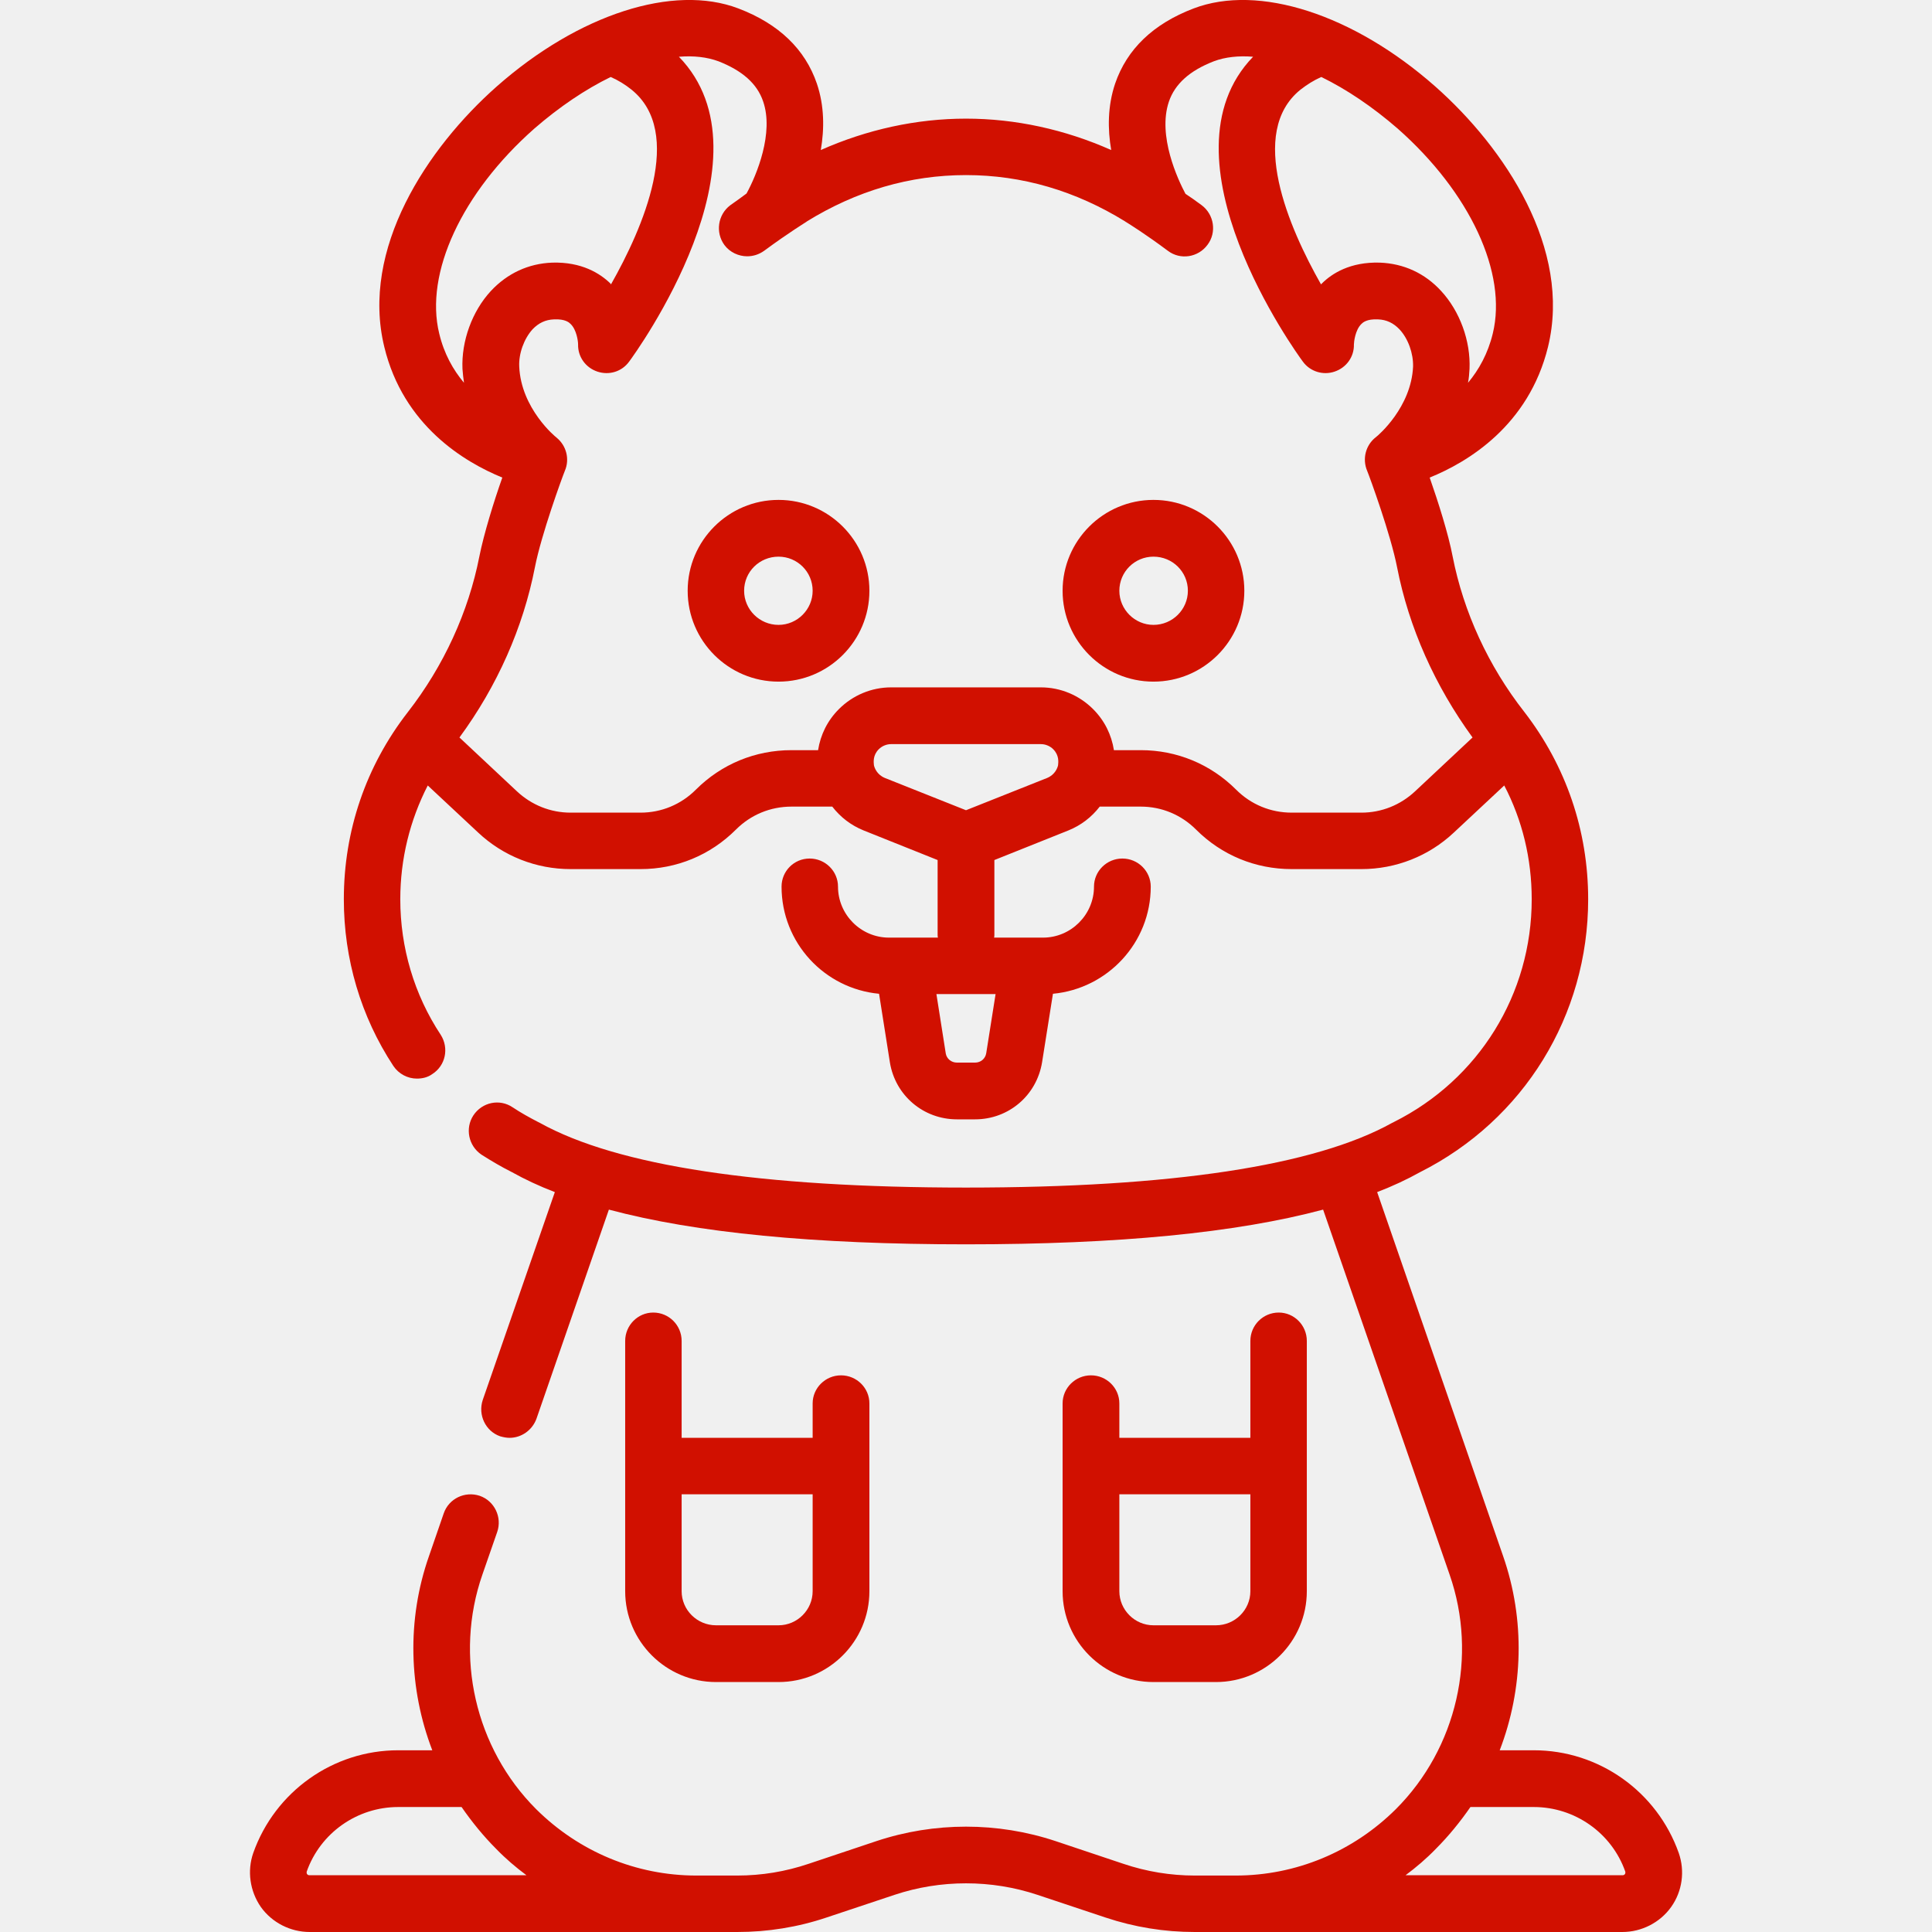
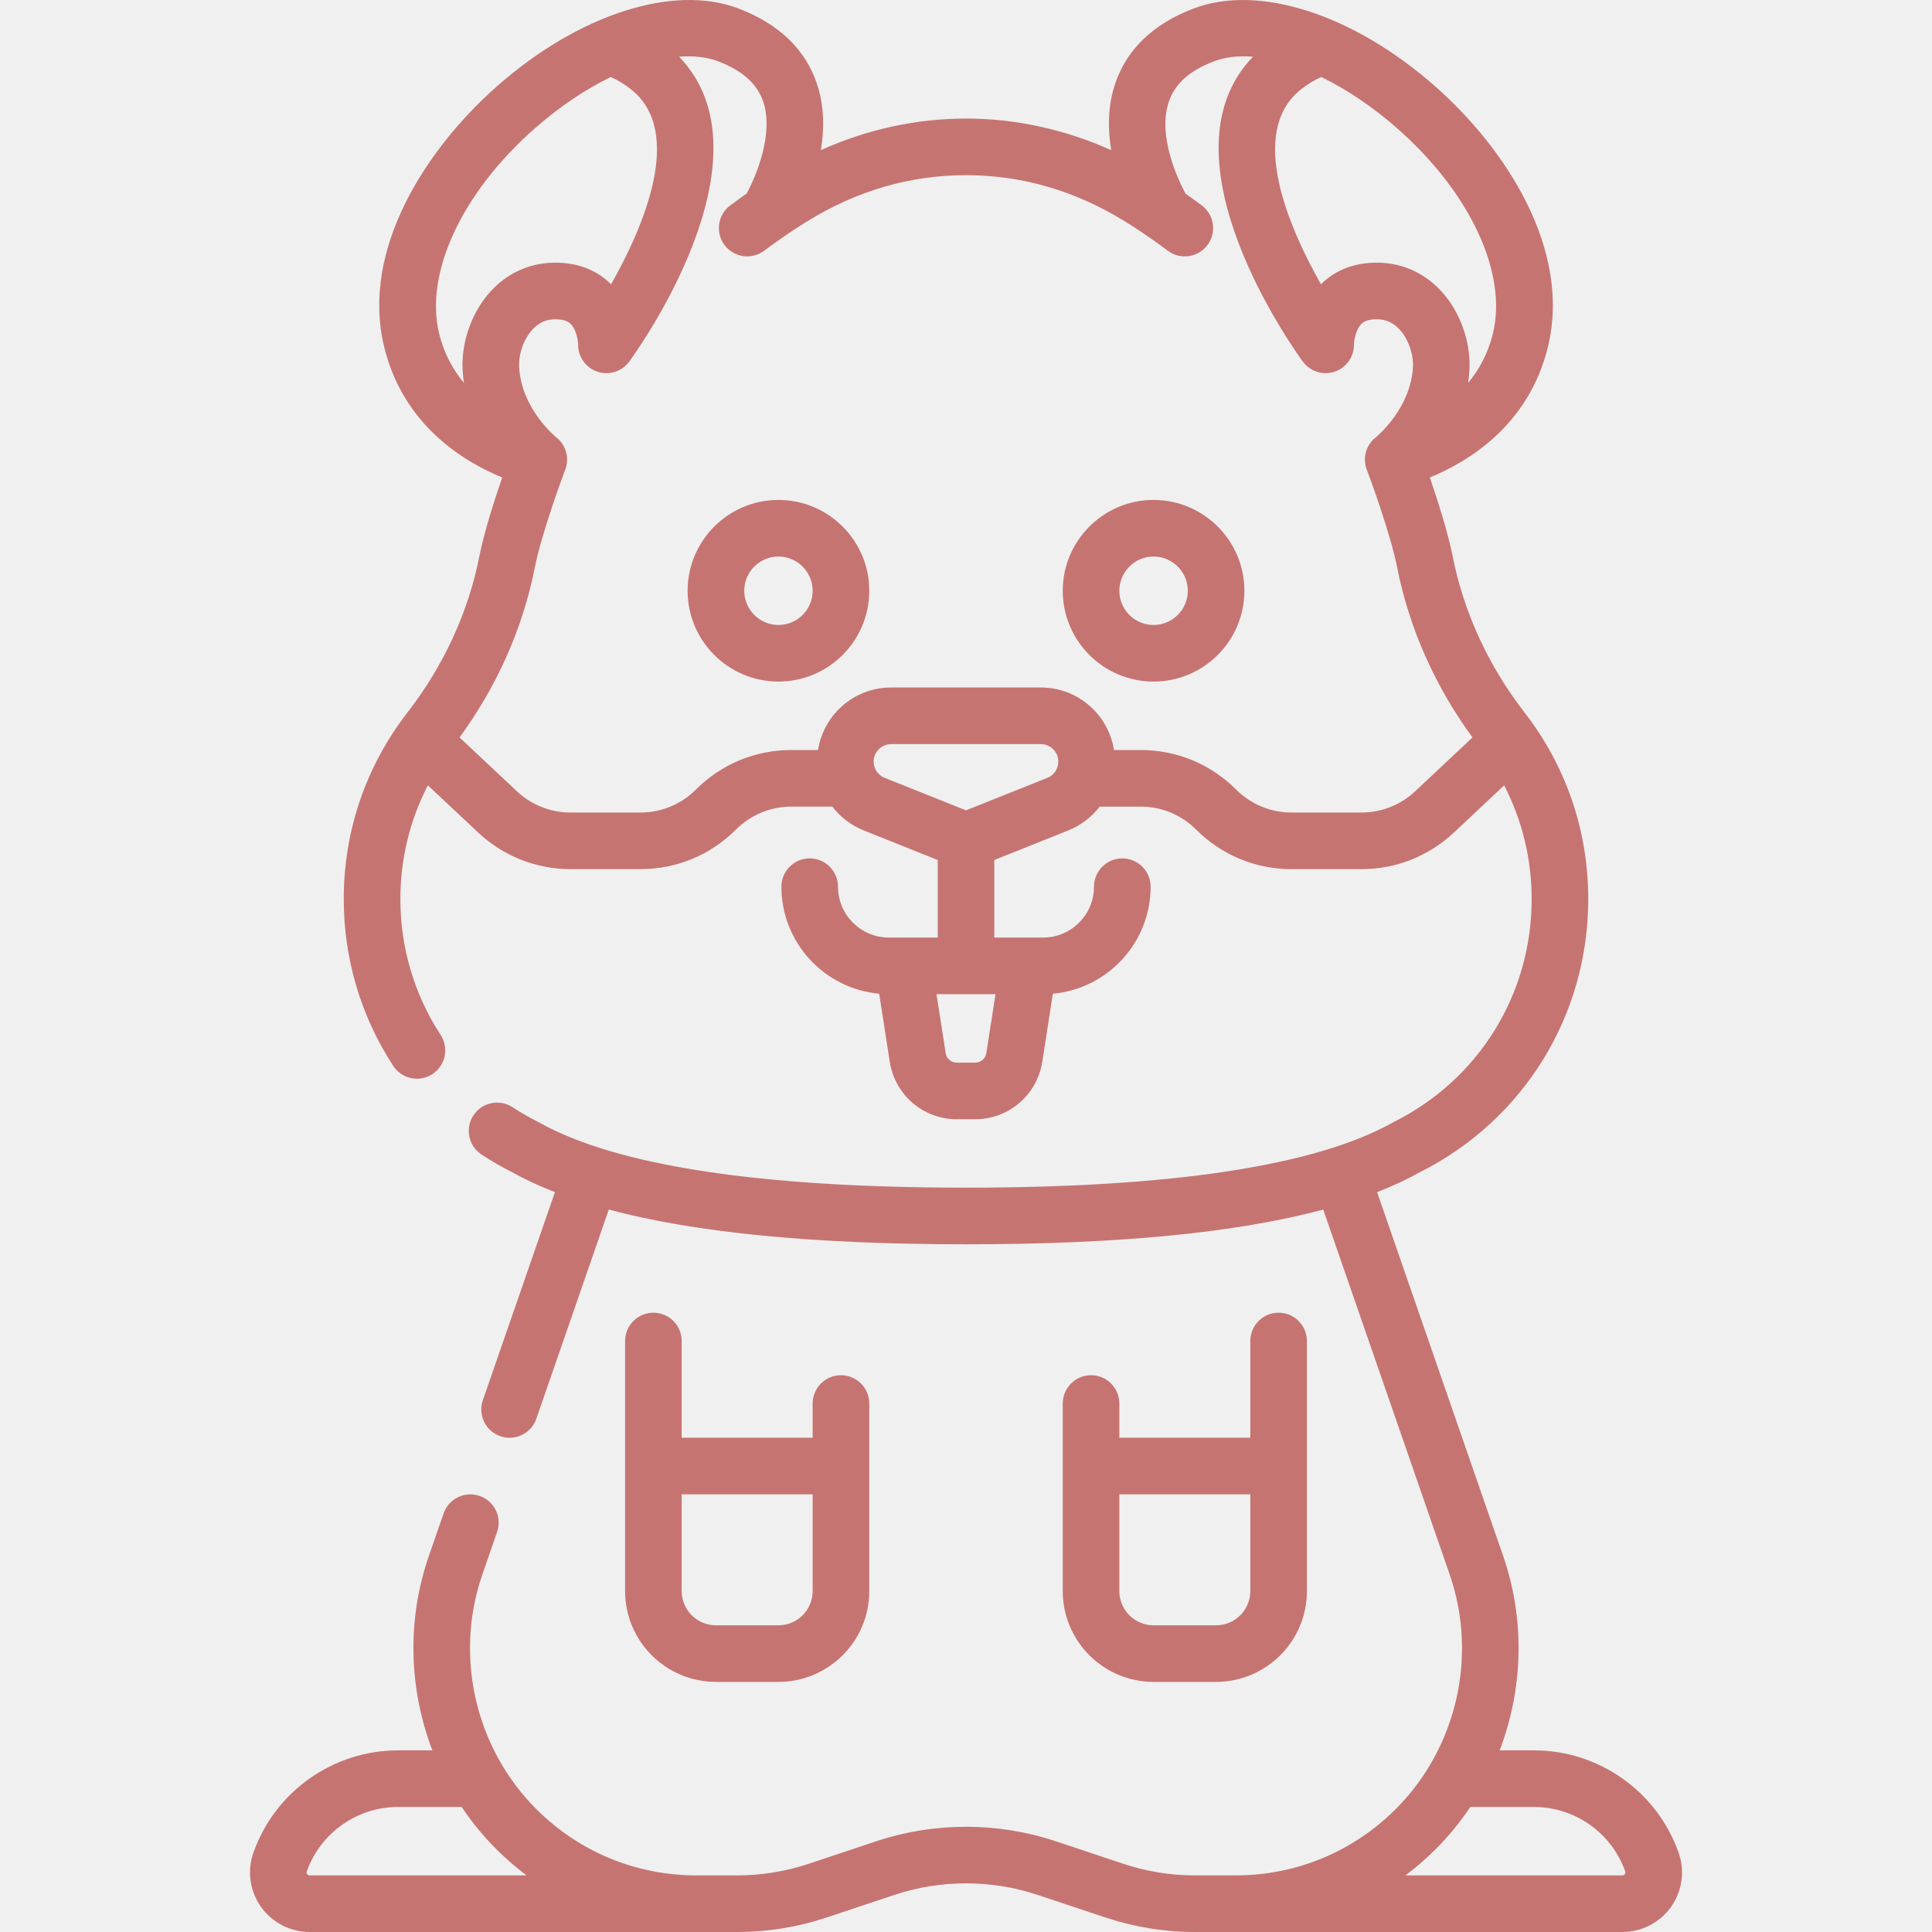
- <svg xmlns="http://www.w3.org/2000/svg" version="1.2" baseProfile="tiny-ps" viewBox="0 0 64 64" width="64" height="64">
+ <svg xmlns="http://www.w3.org/2000/svg" width="64" height="64" viewBox="0 0 64 64" fill="none">
+   <g clip-path="url(#clip0)">
+     <path d="M25.787 16.561C24.128 16.561 22.778 17.911 22.778 19.57C22.778 21.229 24.128 22.578 25.787 22.578C27.446 22.578 28.796 21.229 28.796 19.57C28.796 17.911 27.446 16.561 25.787 16.561ZM25.787 20.703C25.162 20.703 24.654 20.195 24.654 19.57C24.654 18.945 25.162 18.436 25.787 18.436C26.412 18.436 26.92 18.945 26.92 19.57C26.92 20.195 26.412 20.703 25.787 20.703Z" fill="#C67472" />
+     <path d="M38.213 16.561C36.554 16.561 35.205 17.911 35.205 19.57C35.205 21.229 36.554 22.578 38.213 22.578C39.872 22.578 41.222 21.229 41.222 19.57C41.222 17.911 39.872 16.561 38.213 16.561ZM38.213 20.703C37.588 20.703 37.08 20.195 37.08 19.57C37.08 18.945 37.588 18.436 38.213 18.436C38.838 18.436 39.347 18.945 39.347 19.57C39.347 20.195 38.838 20.703 38.213 20.703Z" fill="#C67472" />
+     <path d="M55.607 61.375C54.893 59.346 52.967 57.983 50.815 57.983H49.678C50.456 55.948 50.527 53.66 49.794 51.545L45.618 39.491C46.136 39.289 46.61 39.069 47.038 38.83C50.477 37.099 52.613 33.636 52.613 29.787C52.613 27.521 51.881 25.379 50.495 23.592C49.304 22.055 48.483 20.269 48.122 18.427C47.978 17.695 47.64 16.616 47.365 15.816C48.616 15.307 50.641 14.101 51.277 11.491C52.066 8.251 49.864 4.907 47.54 2.858C44.832 0.471 41.692 -0.54 39.538 0.282C38.201 0.792 37.328 1.629 36.942 2.769C36.692 3.508 36.695 4.276 36.81 4.974C35.281 4.287 33.645 3.927 32 3.927C30.356 3.927 28.72 4.286 27.192 4.973C27.308 4.275 27.31 3.508 27.06 2.769C26.675 1.629 25.801 0.792 24.464 0.282C22.311 -0.54 19.17 0.471 16.463 2.858C14.139 4.907 11.937 8.251 12.726 11.491C13.361 14.101 15.386 15.307 16.637 15.816C16.364 16.607 16.026 17.676 15.879 18.427C15.518 20.269 14.697 22.055 13.505 23.592C12.12 25.379 11.387 27.521 11.387 29.787C11.387 31.757 11.954 33.666 13.026 35.309C13.206 35.585 13.506 35.734 13.812 35.734C13.988 35.734 14.165 35.685 14.324 35.582C14.757 35.299 14.88 34.718 14.597 34.284C13.724 32.947 13.263 31.392 13.263 29.787C13.263 28.453 13.576 27.172 14.174 26.015L15.841 27.58C16.673 28.361 17.76 28.791 18.902 28.791H21.216C22.411 28.791 23.534 28.326 24.379 27.481C24.87 26.991 25.522 26.72 26.216 26.72H27.573C27.837 27.066 28.192 27.34 28.61 27.508L31.063 28.489V30.961C31.063 30.994 31.064 31.026 31.068 31.058H29.446C28.516 31.058 27.76 30.302 27.76 29.373C27.76 28.855 27.34 28.435 26.823 28.435C26.305 28.435 25.885 28.855 25.885 29.373C25.885 31.228 27.311 32.755 29.124 32.918L29.478 35.196C29.659 36.285 30.592 37.076 31.696 37.076H32.304C33.408 37.076 34.342 36.285 34.525 35.186L34.877 32.918C36.69 32.755 38.116 31.228 38.116 29.373C38.116 28.855 37.696 28.435 37.178 28.435C36.66 28.435 36.24 28.855 36.24 29.373C36.24 30.302 35.484 31.058 34.555 31.058H32.933C32.936 31.026 32.938 30.994 32.938 30.961V28.489L35.39 27.508C35.808 27.34 36.163 27.066 36.428 26.721H37.787C38.48 26.721 39.133 26.991 39.623 27.481C40.468 28.326 41.592 28.792 42.786 28.792H45.1C46.242 28.792 47.329 28.361 48.162 27.58L49.827 26.017C50.425 27.174 50.738 28.453 50.738 29.787C50.738 32.932 48.989 35.759 46.173 37.166C46.153 37.176 46.134 37.187 46.114 37.198C43.553 38.621 38.805 39.343 32 39.343C25.196 39.343 20.447 38.621 17.886 37.198C17.867 37.187 17.847 37.176 17.827 37.166C17.537 37.021 17.253 36.857 16.981 36.679C16.549 36.395 15.967 36.514 15.683 36.947C15.398 37.379 15.518 37.961 15.951 38.245C16.276 38.459 16.616 38.656 16.963 38.831C17.39 39.069 17.864 39.289 18.383 39.491L15.995 46.383C15.825 46.872 16.084 47.406 16.574 47.576C16.675 47.611 16.779 47.628 16.881 47.628C17.269 47.628 17.632 47.385 17.767 46.997L20.167 40.069C23.053 40.84 26.965 41.219 32 41.219C37.036 41.219 40.948 40.84 43.834 40.069L48.023 52.159C48.958 54.858 48.257 57.907 46.237 59.926C44.819 61.344 42.934 62.125 40.929 62.125H39.584C38.776 62.125 37.977 61.995 37.21 61.74L34.968 60.992C33.054 60.355 30.947 60.355 29.033 60.992L26.791 61.74C26.024 61.995 25.225 62.125 24.417 62.125H23.072C21.067 62.125 19.181 61.344 17.763 59.926C15.744 57.907 15.043 54.858 15.978 52.159L16.467 50.747C16.637 50.258 16.378 49.724 15.888 49.555C15.399 49.385 14.865 49.644 14.695 50.133L14.206 51.545C13.473 53.661 13.545 55.949 14.323 57.983H13.186C11.034 57.983 9.108 59.346 8.393 61.376C8.182 61.976 8.276 62.645 8.644 63.166C9.014 63.688 9.617 64 10.257 64H24.417C25.427 64 26.425 63.838 27.384 63.519L29.626 62.772C31.157 62.261 32.844 62.261 34.375 62.772L36.617 63.519C37.576 63.838 38.574 64 39.584 64H53.745C54.384 64 54.987 63.688 55.357 63.166C55.725 62.645 55.819 61.976 55.607 61.375ZM32.304 35.201H31.696C31.512 35.201 31.357 35.069 31.329 34.898L31.023 32.934H32.977L32.673 34.888C32.643 35.069 32.488 35.201 32.304 35.201ZM49.455 11.047C49.292 11.715 48.992 12.252 48.634 12.683C48.656 12.534 48.672 12.381 48.679 12.223C48.719 11.301 48.36 10.312 47.74 9.642C47.197 9.055 46.497 8.73 45.715 8.703C44.735 8.671 44.125 9.059 43.785 9.391C43.777 9.4 43.768 9.409 43.759 9.417C42.703 7.554 41.319 4.392 43.083 2.972C43.295 2.802 43.525 2.662 43.768 2.551C44.608 2.958 45.475 3.538 46.299 4.265C48.703 6.384 49.942 9.046 49.455 11.047ZM17.703 4.265C18.527 3.538 19.394 2.958 20.234 2.551C20.477 2.662 20.707 2.802 20.919 2.972C22.683 4.392 21.299 7.554 20.243 9.418C20.234 9.409 20.226 9.4 20.217 9.391C19.877 9.059 19.267 8.671 18.287 8.703C17.506 8.73 16.805 9.055 16.262 9.642C15.642 10.312 15.283 11.302 15.323 12.223C15.33 12.381 15.346 12.534 15.368 12.683C15.01 12.252 14.71 11.715 14.547 11.047C14.06 9.046 15.299 6.384 17.703 4.265ZM35.046 25.345C35.027 25.437 34.955 25.662 34.694 25.767L32 26.844L29.307 25.767C29.045 25.662 28.973 25.437 28.954 25.345C28.935 25.253 28.913 25.018 29.112 24.819C29.222 24.71 29.367 24.65 29.522 24.65H34.478C34.633 24.65 34.779 24.71 34.888 24.819C35.087 25.018 35.065 25.253 35.046 25.345ZM46.878 26.213C46.395 26.666 45.763 26.916 45.1 26.916H42.786C42.092 26.916 41.44 26.646 40.949 26.155C40.104 25.311 38.981 24.845 37.786 24.845H36.903C36.823 24.341 36.587 23.866 36.214 23.493C35.75 23.03 35.134 22.774 34.478 22.774H29.522C28.866 22.774 28.25 23.03 27.786 23.493C27.413 23.866 27.177 24.341 27.097 24.845H26.216C25.021 24.845 23.898 25.311 23.053 26.155C22.562 26.646 21.91 26.916 21.216 26.916H18.902C18.239 26.916 17.607 26.666 17.124 26.213L15.223 24.428C16.465 22.733 17.326 20.791 17.719 18.788C17.93 17.712 18.622 15.821 18.709 15.598C18.877 15.211 18.763 14.761 18.44 14.498C18.435 14.495 18.431 14.491 18.426 14.487C18.415 14.478 17.258 13.536 17.197 12.141C17.178 11.714 17.356 11.222 17.639 10.915C17.84 10.697 18.073 10.587 18.352 10.578C18.73 10.565 18.858 10.687 18.9 10.727C19.1 10.918 19.149 11.302 19.151 11.411C19.145 11.819 19.403 12.183 19.79 12.312C20.176 12.442 20.602 12.307 20.843 11.979C21.052 11.695 25.736 5.231 22.495 1.878C22.977 1.84 23.417 1.889 23.796 2.034C24.594 2.339 25.08 2.774 25.282 3.365C25.636 4.404 25.069 5.793 24.733 6.412C24.568 6.528 24.387 6.658 24.192 6.803C23.776 7.112 23.69 7.7 23.999 8.115C24.183 8.363 24.466 8.493 24.752 8.493C24.947 8.493 25.143 8.433 25.311 8.308C26.146 7.687 26.701 7.356 26.706 7.354C26.712 7.35 26.718 7.346 26.723 7.343C28.368 6.321 30.143 5.803 32 5.803C33.857 5.803 35.632 6.321 37.277 7.343C37.289 7.35 37.301 7.358 37.313 7.365C37.419 7.428 37.941 7.751 38.689 8.308C39.105 8.617 39.692 8.53 40.001 8.115C40.31 7.699 40.224 7.112 39.808 6.803C39.615 6.659 39.436 6.531 39.273 6.415C39.024 5.951 38.335 4.503 38.719 3.37C38.919 2.776 39.406 2.339 40.206 2.034C40.584 1.89 41.025 1.84 41.507 1.878C38.266 5.231 42.95 11.695 43.159 11.979C43.4 12.307 43.826 12.442 44.212 12.312C44.599 12.183 44.857 11.818 44.852 11.411C44.851 11.344 44.892 10.932 45.098 10.731C45.14 10.69 45.268 10.564 45.651 10.577C45.929 10.587 46.162 10.697 46.363 10.915C46.647 11.222 46.824 11.714 46.806 12.141C46.746 13.489 45.66 14.417 45.583 14.481C45.242 14.74 45.119 15.202 45.291 15.598C45.379 15.822 46.07 17.711 46.281 18.788C46.674 20.792 47.535 22.734 48.778 24.429L46.878 26.213ZM10.256 62.125C10.243 62.125 10.204 62.125 10.174 62.082C10.146 62.042 10.157 62.01 10.162 61.998C10.612 60.718 11.828 59.858 13.185 59.858H15.294C15.626 60.354 16.007 60.822 16.437 61.252C16.754 61.569 17.091 61.86 17.443 62.125H10.256ZM53.826 62.082C53.796 62.125 53.757 62.125 53.744 62.125H46.557C46.909 61.859 47.246 61.569 47.563 61.252C47.993 60.822 48.374 60.354 48.706 59.858H50.815C52.173 59.858 53.388 60.718 53.839 61.998C53.843 62.01 53.854 62.042 53.826 62.082Z" fill="#C67472" />
+     <path d="M21.645 43.485C21.127 43.485 20.707 43.905 20.707 44.422V52.707C20.707 54.366 22.057 55.715 23.716 55.715H25.787C27.446 55.715 28.796 54.366 28.796 52.707V46.494C28.796 45.976 28.376 45.556 27.858 45.556C27.34 45.556 26.92 45.976 26.92 46.494V47.627H22.582V44.422C22.582 43.905 22.163 43.485 21.645 43.485ZM26.92 49.502V52.707C26.92 53.332 26.412 53.84 25.787 53.84H23.716C23.091 53.84 22.582 53.332 22.582 52.707V49.502H26.92Z" fill="#C67472" />
+     <path d="M36.142 45.556C35.624 45.556 35.205 45.976 35.205 46.494V52.707C35.205 54.366 36.554 55.715 38.213 55.715H40.284C41.943 55.715 43.293 54.366 43.293 52.707V44.422C43.293 43.905 42.873 43.485 42.355 43.485C41.837 43.485 41.418 43.905 41.418 44.422V47.627H37.08V46.494C37.08 45.976 36.66 45.556 36.142 45.556ZM41.418 49.502V52.707C41.418 53.332 40.909 53.84 40.284 53.84H38.213C37.588 53.84 37.08 53.332 37.08 52.707V49.502H41.418Z" fill="#C67472" />
+   </g>
  <defs>
-     <clipPath clipPathUnits="userSpaceOnUse" id="cp1">
-       <path d="M0 0L64 0L64 64L0 64L0 0Z" />
+     <clipPath id="clip0">
+       <rect width="64" height="64" fill="white" />
    </clipPath>
  </defs>
-   <style>
- 		tspan { white-space:pre }
- 		.shp0 { fill: #d11000 } 
- 	</style>
-   <g id="Clip-Path" clip-path="url(#cp1)">
-     <g id="Layer">
-       <path id="Layer" fill-rule="evenodd" class="shp0" d="M28.8 19.57C28.8 21.23 27.45 22.58 25.79 22.58C24.13 22.58 22.78 21.23 22.78 19.57C22.78 17.91 24.13 16.56 25.79 16.56C27.45 16.56 28.8 17.91 28.8 19.57ZM26.92 19.57C26.92 18.94 26.41 18.44 25.79 18.44C25.16 18.44 24.65 18.94 24.65 19.57C24.65 20.19 25.16 20.7 25.79 20.7C26.41 20.7 26.92 20.19 26.92 19.57Z" />
-       <path id="Layer" fill-rule="evenodd" class="shp0" d="M41.22 19.57C41.22 21.23 39.87 22.58 38.21 22.58C36.55 22.58 35.2 21.23 35.2 19.57C35.2 17.91 36.55 16.56 38.21 16.56C39.87 16.56 41.22 17.91 41.22 19.57ZM39.35 19.57C39.35 18.94 38.84 18.44 38.21 18.44C37.59 18.44 37.08 18.94 37.08 19.57C37.08 20.19 37.59 20.7 38.21 20.7C38.84 20.7 39.35 20.19 39.35 19.57Z" />
-       <path id="Layer" fill-rule="evenodd" class="shp0" d="M55.36 63.17C54.99 63.69 54.38 64 53.74 64L39.58 64C38.57 64 37.58 63.84 36.62 63.52L34.37 62.77C32.84 62.26 31.16 62.26 29.63 62.77L27.38 63.52C26.43 63.84 25.43 64 24.42 64L10.26 64C9.62 64 9.01 63.69 8.64 63.17C8.28 62.65 8.18 61.98 8.39 61.38C9.11 59.35 11.03 57.98 13.19 57.98L14.32 57.98C13.54 55.95 13.47 53.66 14.21 51.55L14.7 50.13C14.87 49.64 15.4 49.39 15.89 49.55C16.38 49.72 16.64 50.26 16.47 50.75L15.98 52.16C15.04 54.86 15.74 57.91 17.76 59.93C19.18 61.34 21.07 62.13 23.07 62.13L24.42 62.13C25.23 62.13 26.02 62 26.79 61.74L29.03 60.99C30.95 60.35 33.05 60.35 34.97 60.99L37.21 61.74C37.98 62 38.78 62.13 39.58 62.13L40.93 62.13C42.93 62.13 44.82 61.34 46.24 59.93C48.26 57.91 48.96 54.86 48.02 52.16L43.83 40.07C40.95 40.84 37.04 41.22 32 41.22C26.96 41.22 23.05 40.84 20.17 40.07L17.77 47C17.63 47.38 17.27 47.63 16.88 47.63C16.78 47.63 16.68 47.61 16.57 47.58C16.08 47.41 15.83 46.87 15.99 46.38L18.38 39.49C17.86 39.29 17.39 39.07 16.96 38.83C16.62 38.66 16.28 38.46 15.95 38.25C15.52 37.96 15.4 37.38 15.68 36.95C15.97 36.51 16.55 36.39 16.98 36.68C17.25 36.86 17.54 37.02 17.83 37.17C17.85 37.18 17.87 37.19 17.89 37.2C20.45 38.62 25.2 39.34 32 39.34C38.8 39.34 43.55 38.62 46.11 37.2C46.13 37.19 46.15 37.18 46.17 37.17C48.99 35.76 50.74 32.93 50.74 29.79C50.74 28.45 50.43 27.17 49.83 26.02L48.16 27.58C47.33 28.36 46.24 28.79 45.1 28.79L42.79 28.79C41.59 28.79 40.47 28.33 39.62 27.48C39.13 26.99 38.48 26.72 37.79 26.72L36.43 26.72C36.16 27.07 35.81 27.34 35.39 27.51L32.94 28.49L32.94 30.96C32.94 30.99 32.94 31.03 32.93 31.06L34.55 31.06C35.48 31.06 36.24 30.3 36.24 29.37C36.24 28.86 36.66 28.44 37.18 28.44C37.7 28.44 38.12 28.86 38.12 29.37C38.12 31.23 36.69 32.75 34.88 32.92L34.52 35.19C34.34 36.29 33.41 37.08 32.3 37.08L31.7 37.08C30.59 37.08 29.66 36.29 29.48 35.2L29.12 32.92C27.31 32.75 25.89 31.23 25.89 29.37C25.89 28.86 26.3 28.44 26.82 28.44C27.34 28.44 27.76 28.86 27.76 29.37C27.76 30.3 28.52 31.06 29.45 31.06L31.07 31.06C31.06 31.03 31.06 30.99 31.06 30.96L31.06 28.49L28.61 27.51C28.19 27.34 27.84 27.07 27.57 26.72L26.22 26.72C25.52 26.72 24.87 26.99 24.38 27.48C23.53 28.33 22.41 28.79 21.22 28.79L18.9 28.79C17.76 28.79 16.67 28.36 15.84 27.58L14.17 26.02C13.58 27.17 13.26 28.45 13.26 29.79C13.26 31.39 13.72 32.95 14.6 34.28C14.88 34.72 14.76 35.3 14.32 35.58C14.17 35.69 13.99 35.73 13.81 35.73C13.51 35.73 13.21 35.58 13.03 35.31C11.95 33.67 11.39 31.76 11.39 29.79C11.39 27.52 12.12 25.38 13.51 23.59C14.7 22.06 15.52 20.27 15.88 18.43C16.03 17.68 16.36 16.61 16.64 15.82C15.39 15.31 13.36 14.1 12.73 11.49C11.94 8.25 14.14 4.91 16.46 2.86C19.17 0.47 22.31 -0.54 24.46 0.28C25.8 0.79 26.67 1.63 27.06 2.77C27.31 3.51 27.31 4.27 27.19 4.97C28.72 4.29 30.36 3.93 32 3.93C33.64 3.93 35.28 4.29 36.81 4.97C36.69 4.28 36.69 3.51 36.94 2.77C37.33 1.63 38.2 0.79 39.54 0.28C41.69 -0.54 44.83 0.47 47.54 2.86C49.86 4.91 52.07 8.25 51.28 11.49C50.64 14.1 48.62 15.31 47.36 15.82C47.64 16.62 47.98 17.69 48.12 18.43C48.48 20.27 49.3 22.06 50.5 23.59C51.88 25.38 52.61 27.52 52.61 29.79C52.61 33.64 50.48 37.1 47.04 38.83C46.61 39.07 46.14 39.29 45.62 39.49L49.79 51.54C50.53 53.66 50.46 55.95 49.68 57.98L50.81 57.98C52.97 57.98 54.89 59.35 55.61 61.38C55.82 61.98 55.73 62.65 55.36 63.17ZM32.67 34.89L32.98 32.93L31.02 32.93L31.33 34.9C31.36 35.07 31.51 35.2 31.7 35.2L32.3 35.2C32.49 35.2 32.64 35.07 32.67 34.89ZM46.3 4.26C45.47 3.54 44.61 2.96 43.77 2.55C43.52 2.66 43.3 2.8 43.08 2.97C41.32 4.39 42.7 7.55 43.76 9.42C43.77 9.41 43.78 9.4 43.79 9.39C44.12 9.06 44.73 8.67 45.71 8.7C46.5 8.73 47.2 9.05 47.74 9.64C48.36 10.31 48.72 11.3 48.68 12.22C48.67 12.38 48.66 12.53 48.63 12.68C48.99 12.25 49.29 11.71 49.45 11.05C49.94 9.05 48.7 6.38 46.3 4.26ZM14.55 11.05C14.71 11.72 15.01 12.25 15.37 12.68C15.35 12.53 15.33 12.38 15.32 12.22C15.28 11.3 15.64 10.31 16.26 9.64C16.81 9.05 17.51 8.73 18.29 8.7C19.27 8.67 19.88 9.06 20.22 9.39C20.23 9.4 20.23 9.41 20.24 9.42C21.3 7.55 22.68 4.39 20.92 2.97C20.71 2.8 20.48 2.66 20.23 2.55C19.39 2.96 18.53 3.54 17.7 4.26C15.3 6.38 14.06 9.05 14.55 11.05ZM48.78 24.43C47.54 22.73 46.67 20.79 46.28 18.79C46.07 17.71 45.38 15.82 45.29 15.6C45.12 15.2 45.24 14.74 45.58 14.48C45.66 14.42 46.75 13.49 46.81 12.14C46.82 11.71 46.65 11.22 46.36 10.91C46.16 10.7 45.93 10.59 45.65 10.58C45.27 10.56 45.14 10.69 45.1 10.73C44.89 10.93 44.85 11.34 44.85 11.41C44.86 11.82 44.6 12.18 44.21 12.31C43.83 12.44 43.4 12.31 43.16 11.98C42.95 11.7 38.27 5.23 41.51 1.88C41.03 1.84 40.58 1.89 40.21 2.03C39.41 2.34 38.92 2.78 38.72 3.37C38.34 4.5 39.02 5.95 39.27 6.42C39.44 6.53 39.62 6.66 39.81 6.8C40.22 7.11 40.31 7.7 40 8.11C39.69 8.53 39.1 8.62 38.69 8.31C37.94 7.75 37.42 7.43 37.31 7.36C37.3 7.36 37.29 7.35 37.28 7.34C35.63 6.32 33.86 5.8 32 5.8C30.14 5.8 28.37 6.32 26.72 7.34C26.72 7.35 26.71 7.35 26.71 7.35C26.7 7.36 26.15 7.69 25.31 8.31C25.14 8.43 24.95 8.49 24.75 8.49C24.47 8.49 24.18 8.36 24 8.12C23.69 7.7 23.78 7.11 24.19 6.8C24.39 6.66 24.57 6.53 24.73 6.41C25.07 5.79 25.64 4.4 25.28 3.36C25.08 2.77 24.59 2.34 23.8 2.03C23.42 1.89 22.98 1.84 22.49 1.88C25.74 5.23 21.05 11.7 20.84 11.98C20.6 12.31 20.18 12.44 19.79 12.31C19.4 12.18 19.14 11.82 19.15 11.41C19.15 11.3 19.1 10.92 18.9 10.73C18.86 10.69 18.73 10.56 18.35 10.58C18.07 10.59 17.84 10.7 17.64 10.91C17.36 11.22 17.18 11.71 17.2 12.14C17.26 13.54 18.41 14.48 18.43 14.49C18.43 14.49 18.44 14.49 18.44 14.5C18.76 14.76 18.88 15.21 18.71 15.6C18.62 15.82 17.93 17.71 17.72 18.79C17.33 20.79 16.47 22.73 15.22 24.43L17.12 26.21C17.61 26.67 18.24 26.92 18.9 26.92L21.22 26.92C21.91 26.92 22.56 26.65 23.05 26.16C23.9 25.31 25.02 24.85 26.22 24.85L27.1 24.85C27.18 24.34 27.41 23.87 27.79 23.49C28.25 23.03 28.87 22.77 29.52 22.77L34.48 22.77C35.13 22.77 35.75 23.03 36.21 23.49C36.59 23.87 36.82 24.34 36.9 24.85L37.79 24.85C38.98 24.85 40.1 25.31 40.95 26.16C41.44 26.65 42.09 26.92 42.79 26.92L45.1 26.92C45.76 26.92 46.39 26.67 46.88 26.21L48.78 24.43ZM34.89 24.82C34.78 24.71 34.63 24.65 34.48 24.65L29.52 24.65C29.37 24.65 29.22 24.71 29.11 24.82C28.91 25.02 28.94 25.25 28.95 25.35C28.97 25.44 29.05 25.66 29.31 25.77L32 26.84L34.69 25.77C34.95 25.66 35.03 25.44 35.05 25.35C35.06 25.25 35.09 25.02 34.89 24.82ZM17.44 62.12C17.09 61.86 16.75 61.57 16.44 61.25C16.01 60.82 15.63 60.35 15.29 59.86L13.19 59.86C11.83 59.86 10.61 60.72 10.16 62C10.16 62.01 10.15 62.04 10.17 62.08C10.2 62.12 10.24 62.12 10.26 62.12L17.44 62.12ZM53.84 62C53.39 60.72 52.17 59.86 50.81 59.86L48.71 59.86C48.37 60.35 47.99 60.82 47.56 61.25C47.25 61.57 46.91 61.86 46.56 62.12L53.74 62.12C53.76 62.12 53.8 62.12 53.83 62.08C53.85 62.04 53.84 62.01 53.84 62Z" />
-       <path id="Layer" fill-rule="evenodd" class="shp0" d="M22.58 44.42L22.58 47.63L26.92 47.63L26.92 46.49C26.92 45.98 27.34 45.56 27.86 45.56C28.38 45.56 28.8 45.98 28.8 46.49L28.8 52.71C28.8 54.37 27.45 55.72 25.79 55.72L23.72 55.72C22.06 55.72 20.71 54.37 20.71 52.71L20.71 44.42C20.71 43.9 21.13 43.48 21.64 43.48C22.16 43.48 22.58 43.9 22.58 44.42ZM22.58 49.5L22.58 52.71C22.58 53.33 23.09 53.84 23.72 53.84L25.79 53.84C26.41 53.84 26.92 53.33 26.92 52.71L26.92 49.5L22.58 49.5Z" />
-       <path id="Layer" fill-rule="evenodd" class="shp0" d="M37.08 46.49L37.08 47.63L41.42 47.63L41.42 44.42C41.42 43.9 41.84 43.48 42.36 43.48C42.87 43.48 43.29 43.9 43.29 44.42L43.29 52.71C43.29 54.37 41.94 55.72 40.28 55.72L38.21 55.72C36.55 55.72 35.2 54.37 35.2 52.71L35.2 46.49C35.2 45.98 35.62 45.56 36.14 45.56C36.66 45.56 37.08 45.98 37.08 46.49ZM37.08 49.5L37.08 52.71C37.08 53.33 37.59 53.84 38.21 53.84L40.28 53.84C40.91 53.84 41.42 53.33 41.42 52.71L41.42 49.5L37.08 49.5Z" />
-     </g>
-   </g>
</svg>
